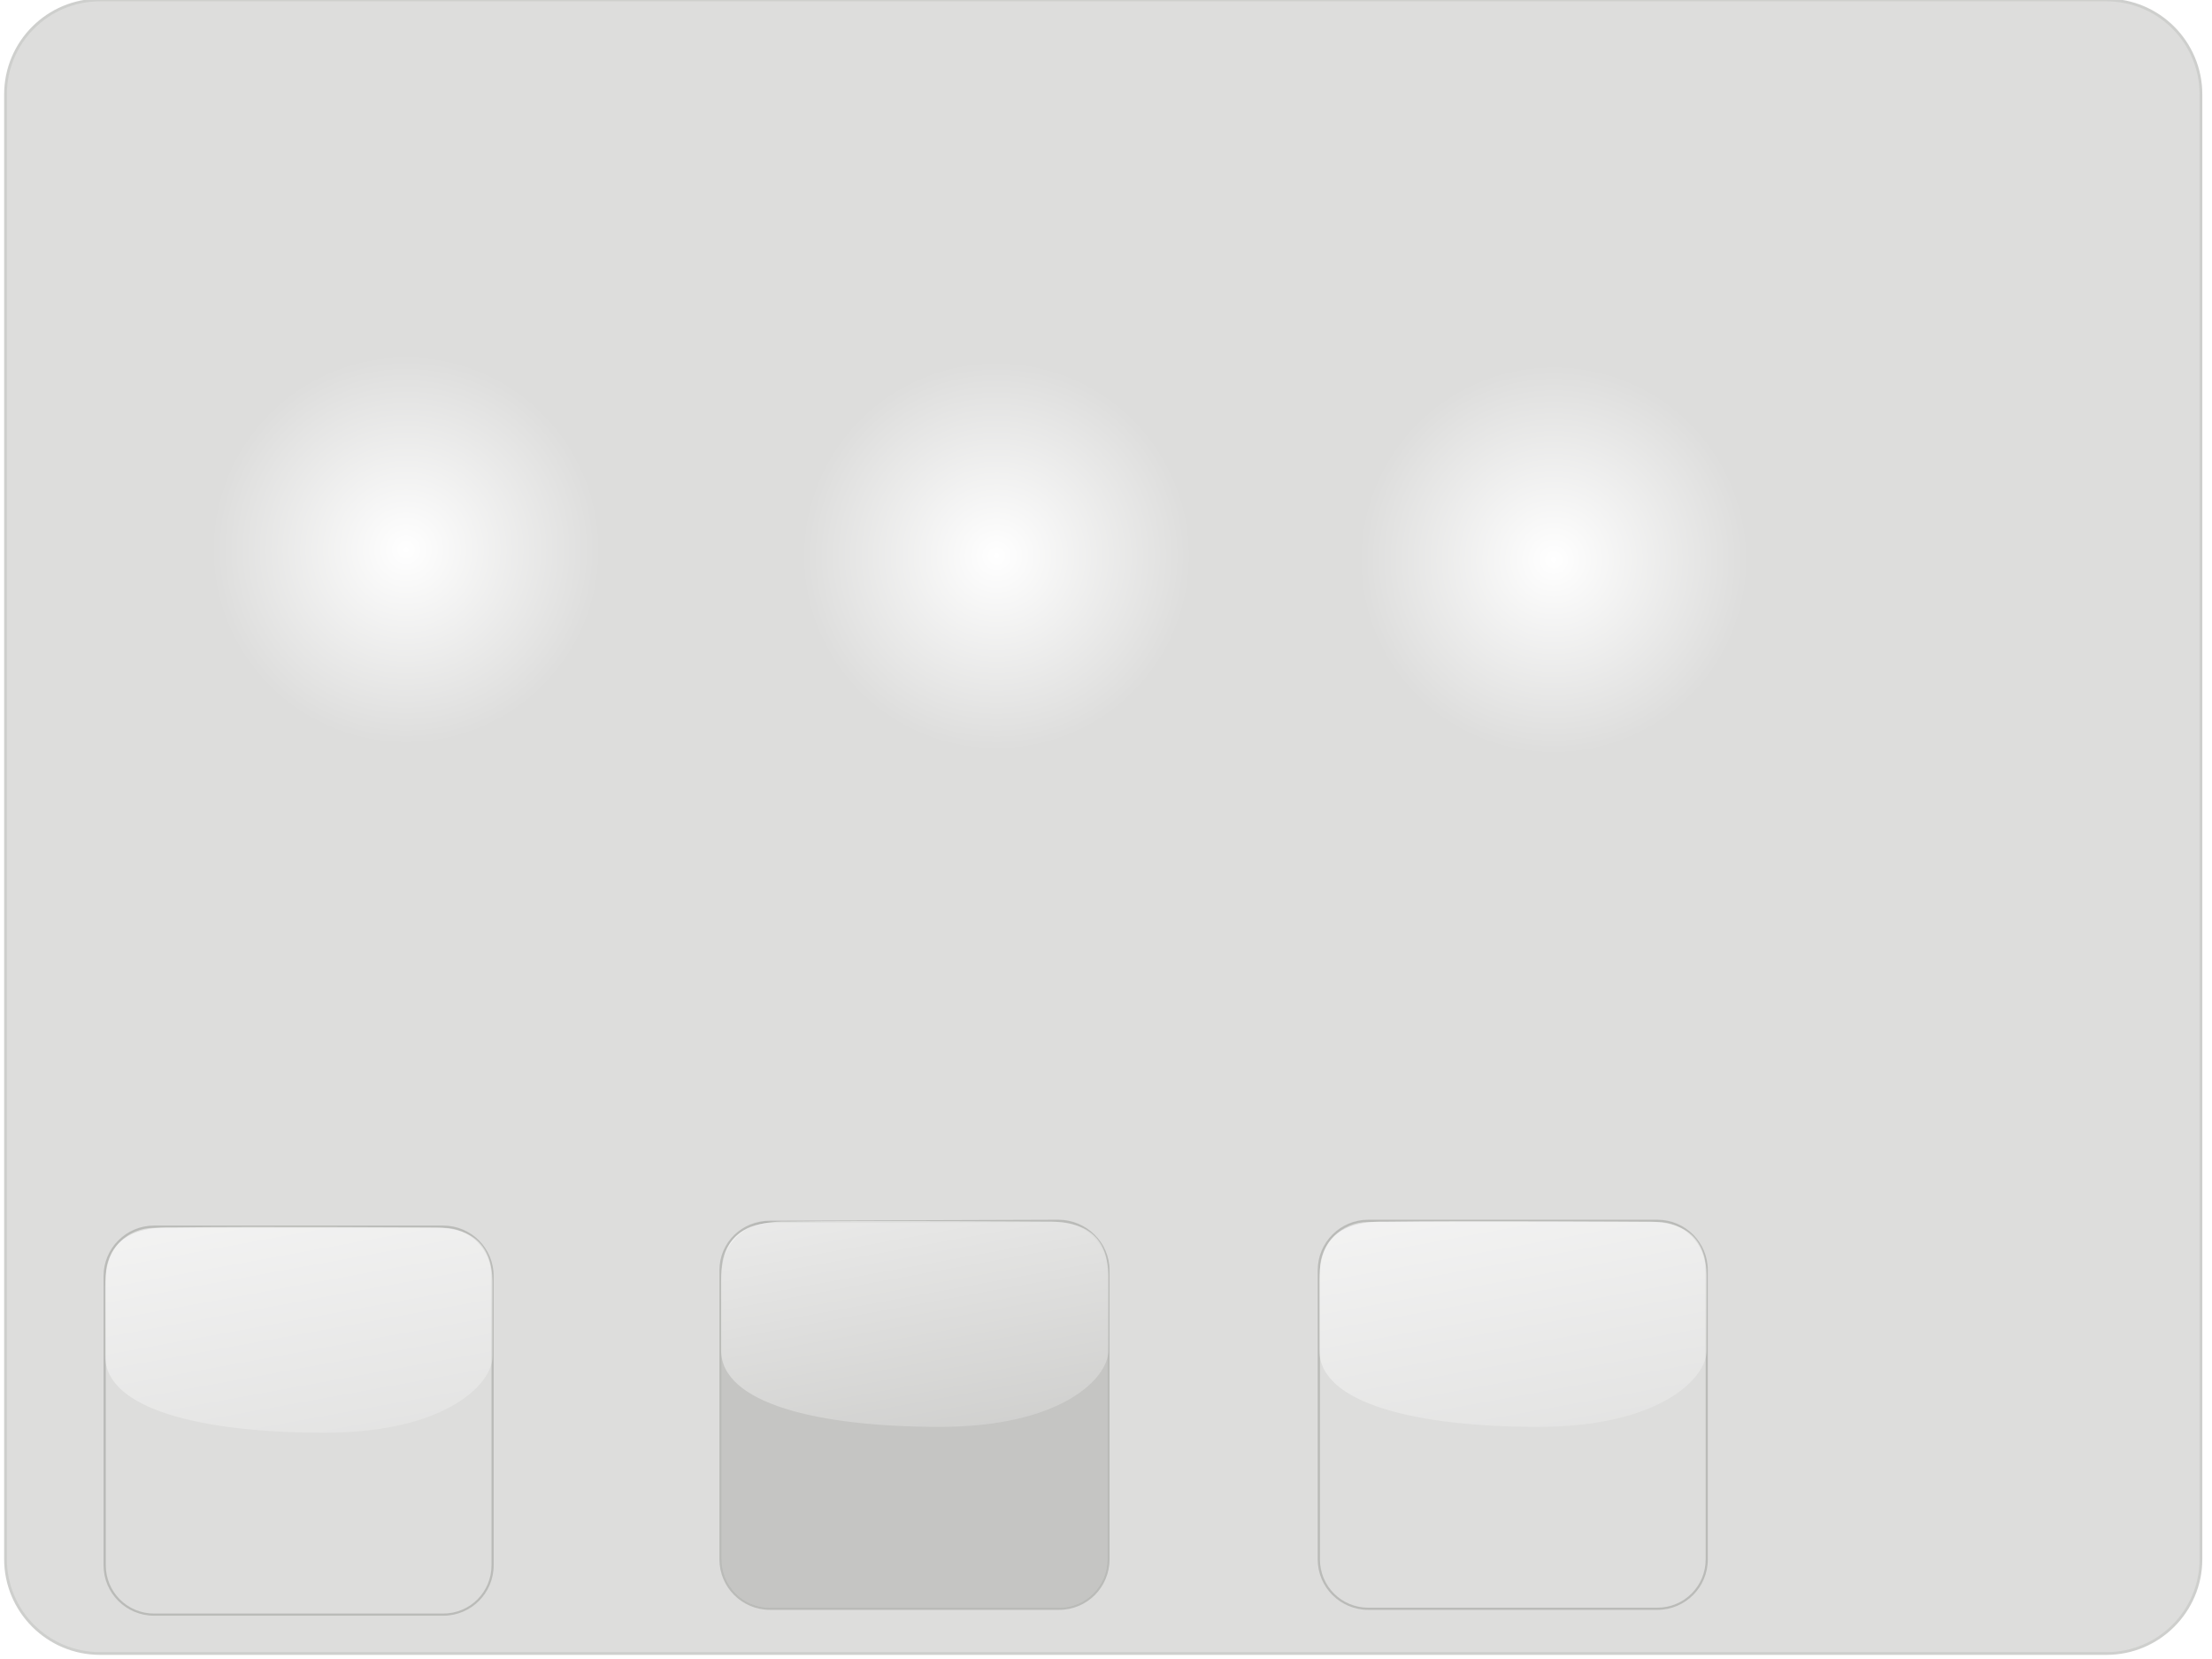
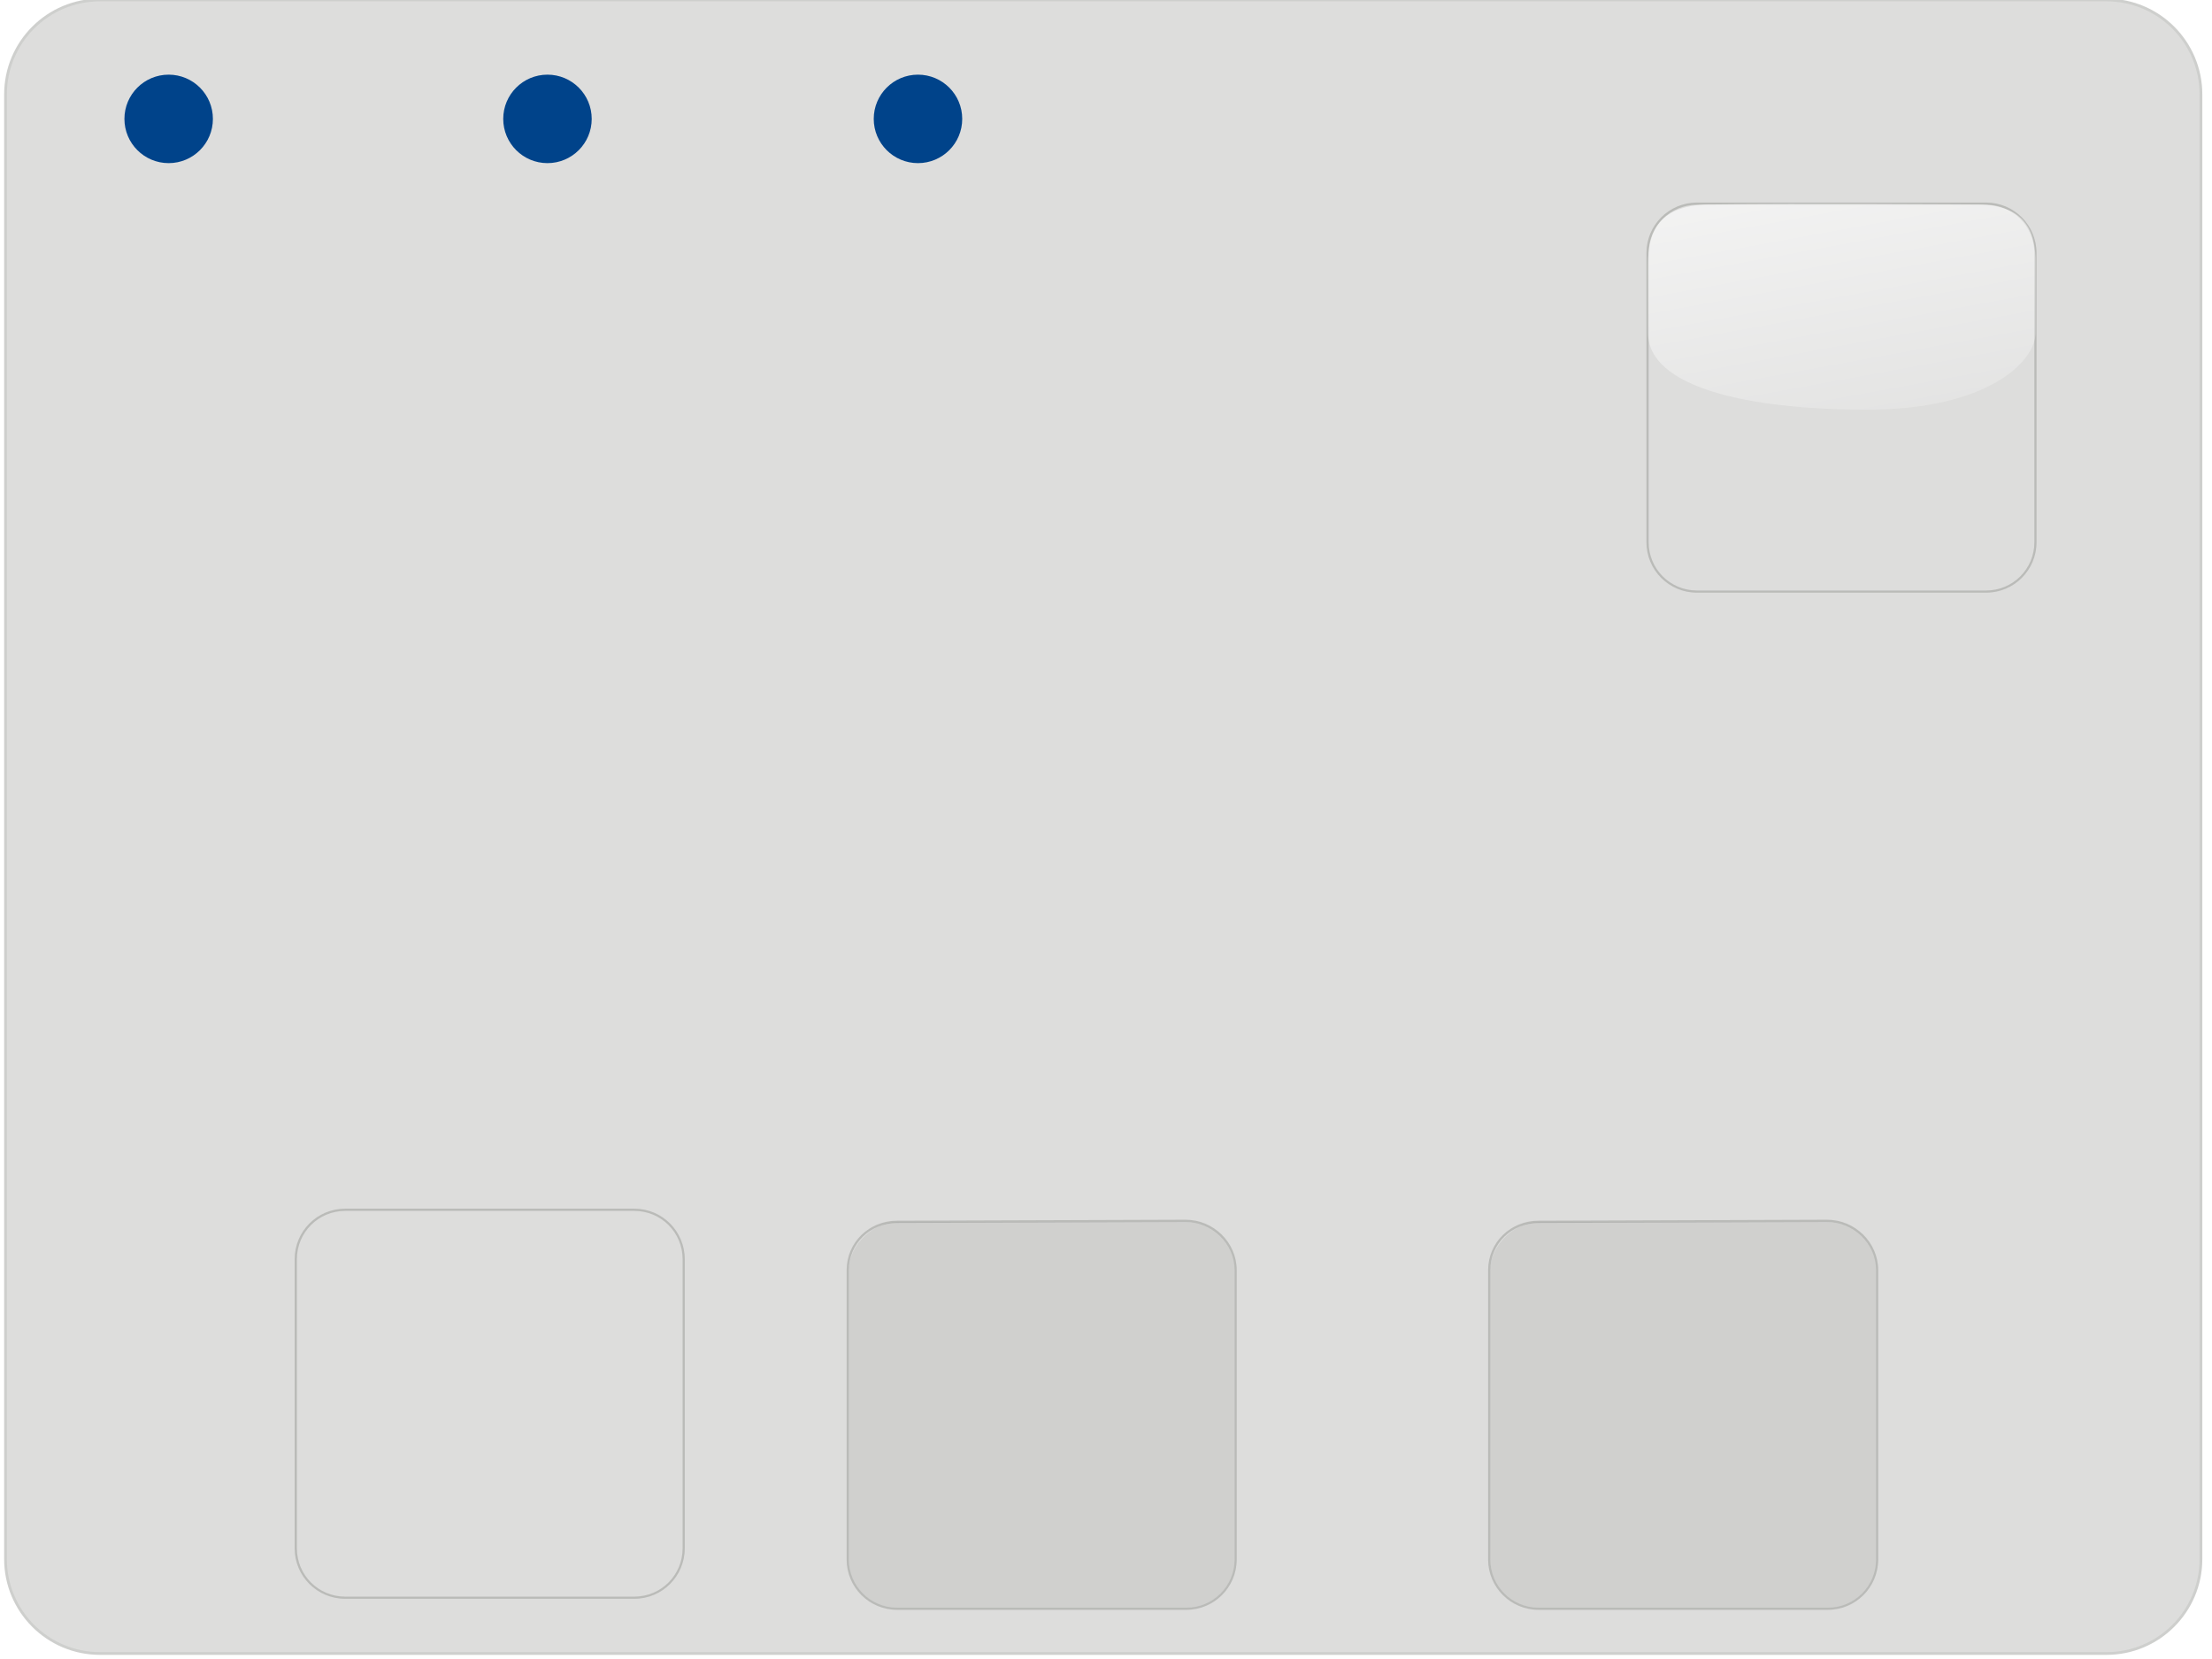
<svg xmlns="http://www.w3.org/2000/svg" xmlns:xlink="http://www.w3.org/1999/xlink" width="800" height="600" id="svg2" version="1.0">
  <defs id="defs4">
    <linearGradient id="linearGradient4144">
      <stop style="stop-color:#ffffff;stop-opacity:1;" offset="0" id="stop4146" />
      <stop style="stop-color:#ffffff;stop-opacity:0;" offset="1" id="stop4148" />
    </linearGradient>
    <mask maskUnits="userSpaceOnUse" id="mask4130">
      <rect ry="34.997" y="17.143" x="90" height="184.286" width="128.571" id="rect4132" style="opacity:0.473;fill:#00bf00;fill-opacity:1;stroke:none" />
    </mask>
    <linearGradient xlink:href="#linearGradient4144" id="linearGradient4368" gradientUnits="userSpaceOnUse" gradientTransform="matrix(0.6624804,0,0,0.6260877,174.8389,251.0676)" x1="608.016" y1="286.343" x2="650.117" y2="500.629" />
    <linearGradient xlink:href="#linearGradient4144" id="linearGradient4435" gradientUnits="userSpaceOnUse" gradientTransform="matrix(0.6615863,0,0,0.61613,175.4918,253.5761)" x1="608.016" y1="286.343" x2="650.117" y2="500.629" />
    <linearGradient xlink:href="#linearGradient4144" id="linearGradient4448" gradientUnits="userSpaceOnUse" gradientTransform="matrix(0.6615863,0,0,0.61613,175.4918,253.5761)" x1="608.016" y1="286.343" x2="650.117" y2="500.629" />
    <linearGradient xlink:href="#linearGradient4144" id="linearGradient4456" gradientUnits="userSpaceOnUse" gradientTransform="matrix(0.6615863,0,0,0.61613,175.4918,253.5761)" x1="608.016" y1="286.343" x2="650.117" y2="500.629" />
    <radialGradient xlink:href="#linearGradient4144" id="radialGradient5455" gradientUnits="userSpaceOnUse" cx="123.536" cy="215.874" fx="123.536" fy="215.874" r="70.5" />
    <radialGradient xlink:href="#linearGradient4144" id="radialGradient5463" gradientUnits="userSpaceOnUse" cx="123.536" cy="215.785" fx="123.536" fy="215.785" r="70.5" />
    <radialGradient xlink:href="#linearGradient4144" id="radialGradient5471" gradientUnits="userSpaceOnUse" cx="123.536" cy="215.874" fx="123.536" fy="215.874" r="70.5" />
    <linearGradient xlink:href="#linearGradient4144" id="linearGradient3170" gradientUnits="userSpaceOnUse" gradientTransform="matrix(0.6615863,0,0,0.61613,175.4918,253.5761)" x1="608.016" y1="286.343" x2="650.117" y2="500.629" />
-     <linearGradient xlink:href="#linearGradient4144" id="linearGradient3182" gradientUnits="userSpaceOnUse" gradientTransform="matrix(0.6615863,0,0,0.61613,175.4918,253.5761)" x1="608.016" y1="286.343" x2="650.117" y2="500.629" />
-     <linearGradient xlink:href="#linearGradient4144" id="linearGradient3190" gradientUnits="userSpaceOnUse" gradientTransform="matrix(0.6615863,0,0,0.61613,175.4918,253.5761)" x1="608.016" y1="286.343" x2="650.117" y2="500.629" />
  </defs>
  <g id="layer1">
    <rect style="opacity:0.41;fill:#888a85;fill-opacity:0.698;stroke:#888a85;stroke-width:1;stroke-linecap:round;stroke-miterlimit:4;stroke-dasharray:none;stroke-opacity:1" id="rect3194" width="794" height="598" x="2" y="1.6438613e-05" ry="34.135" />
-     <g transform="translate(438.4062,-13.43502)" id="background-pressed">
-       <rect ry="17.959" y="145.374" x="53.036" height="141" width="141" id="rect5451" style="opacity:1;fill:url(#radialGradient5455);fill-opacity:1;fill-rule:evenodd;stroke:none;stroke-width:1.357;stroke-linecap:square;stroke-linejoin:round;stroke-miterlimit:4;stroke-dasharray:none;stroke-dashoffset:0;stroke-opacity:1" />
+     <g transform="translate(438.4062,-13.43502)" id="background-pressed" style="opacity:0">
+       <rect ry="17.959" y="145.374" x="53.036" height="141" width="141" id="rect5451" style="opacity:0;fill:url(#radialGradient5455);fill-opacity:1;fill-rule:evenodd;stroke:none;stroke-width:1.357;stroke-linecap:square;stroke-linejoin:round;stroke-miterlimit:4;stroke-dasharray:none;stroke-dashoffset:0;stroke-opacity:1" />
    </g>
-     <g transform="translate(-480.4872,0)" id="foreground-hover">
+     <g transform="translate(77.51283,-370)" id="foreground-hover-old">
      <path style="opacity:0.41;fill:#888a85;fill-opacity:1;fill-rule:evenodd;stroke:none;stroke-width:0.8;stroke-linecap:round;stroke-linejoin:round;stroke-miterlimit:4;stroke-dasharray:none;stroke-dashoffset:0;stroke-opacity:1" d="M 536.219,443.25 C 526.105,443.25 517.938,451.417 517.938,461.531 L 517.938,566.094 C 517.938,576.208 526.105,584.344 536.219,584.344 L 640.781,584.344 C 650.895,584.344 659.031,576.208 659.031,566.094 L 659.031,461.531 C 659.031,451.417 650.895,443.25 640.781,443.25 L 536.219,443.25 z M 536.219,444.062 L 640.781,444.062 C 650.466,444.062 658.25,451.846 658.25,461.531 L 658.25,566.094 C 658.25,575.779 650.466,583.562 640.781,583.562 L 536.219,583.562 C 526.534,583.562 518.75,575.779 518.75,566.094 L 518.75,461.531 C 518.75,451.846 526.534,444.062 536.219,444.062 z " id="path4452" />
      <path id="path4454" d="M 542.442,443.936 C 572.034,443.516 636.242,443.936 636.242,443.936 C 654.831,443.649 658.891,453.552 658.641,465.498 L 658.641,490.444 C 658.641,500.629 641.587,518.168 597.683,518.168 C 553.813,518.168 518.535,509.797 518.535,490.444 L 518.535,465.498 C 518.535,454.302 521.954,443.565 542.442,443.936 z " style="opacity:0.663;fill:url(#linearGradient4456);fill-opacity:1;fill-rule:evenodd;stroke:none;stroke-width:1;stroke-linecap:square;stroke-linejoin:round;stroke-miterlimit:4;stroke-dashoffset:0;stroke-opacity:1" />
    </g>
-     <g id="background" transform="translate(23.33452,-16.97056)">
-       <rect style="opacity:1;fill:url(#radialGradient5463);fill-opacity:1;fill-rule:evenodd;stroke:none;stroke-width:1.357;stroke-linecap:square;stroke-linejoin:round;stroke-miterlimit:4;stroke-dasharray:none;stroke-dashoffset:0;stroke-opacity:1" id="rect5459" width="141" height="141" x="53.036" y="145.374" ry="17.959" />
+     <g id="foreground" transform="translate(23.33452,-16.97056)" style="opacity:0">
+       <rect style="opacity:0;fill:url(#radialGradient5463);fill-opacity:1;fill-rule:evenodd;stroke:none;stroke-width:1.357;stroke-linecap:square;stroke-linejoin:round;stroke-miterlimit:4;stroke-dasharray:none;stroke-dashoffset:0;stroke-opacity:1" id="rect5459" width="141" height="141" x="53.036" y="145.374" ry="17.959" />
    </g>
-     <g transform="translate(236.8808,-14.84924)" id="background-hover">
-       <rect ry="17.959" y="145.374" x="53.036" height="141" width="141" id="rect5467" style="opacity:1;fill:url(#radialGradient5471);fill-opacity:1;fill-rule:evenodd;stroke:none;stroke-width:1.357;stroke-linecap:square;stroke-linejoin:round;stroke-miterlimit:4;stroke-dasharray:none;stroke-dashoffset:0;stroke-opacity:1" />
+     <g transform="translate(236.8808,-14.84924)" id="background-hover" style="opacity:0">
+       <rect ry="17.959" y="145.374" x="53.036" height="141" width="141" id="rect5467" style="opacity:0;fill:url(#radialGradient5471);fill-opacity:1;fill-rule:evenodd;stroke:none;stroke-width:1.357;stroke-linecap:square;stroke-linejoin:round;stroke-miterlimit:4;stroke-dasharray:none;stroke-dashoffset:0;stroke-opacity:1" />
    </g>
-     <g id="foreground-pressed" transform="translate(-41.37387,-2.12132)">
+     <g id="background" transform="translate(-411.3739,-6.12132)">
      <path id="path3178" d="M 536.219,443.25 C 526.105,443.25 517.938,451.417 517.938,461.531 L 517.938,566.094 C 517.938,576.208 526.105,584.344 536.219,584.344 L 640.781,584.344 C 650.895,584.344 659.031,576.208 659.031,566.094 L 659.031,461.531 C 659.031,451.417 650.895,443.25 640.781,443.25 L 536.219,443.25 z M 536.219,444.062 L 640.781,444.062 C 650.466,444.062 658.25,451.846 658.25,461.531 L 658.25,566.094 C 658.25,575.779 650.466,583.562 640.781,583.562 L 536.219,583.562 C 526.534,583.562 518.75,575.779 518.75,566.094 L 518.75,461.531 C 518.75,451.846 526.534,444.062 536.219,444.062 z " style="opacity:0.41;fill:#888a85;fill-opacity:1;fill-rule:evenodd;stroke:none;stroke-width:0.8;stroke-linecap:round;stroke-linejoin:round;stroke-miterlimit:4;stroke-dasharray:none;stroke-dashoffset:0;stroke-opacity:1" />
-       <path style="opacity:0.663;fill:url(#linearGradient3182);fill-opacity:1;fill-rule:evenodd;stroke:none;stroke-width:1;stroke-linecap:square;stroke-linejoin:round;stroke-miterlimit:4;stroke-dashoffset:0;stroke-opacity:1" d="M 542.442,443.936 C 572.034,443.516 636.242,443.936 636.242,443.936 C 654.831,443.649 658.891,453.552 658.641,465.498 L 658.641,490.444 C 658.641,500.629 641.587,518.168 597.683,518.168 C 553.813,518.168 518.535,509.797 518.535,490.444 L 518.535,465.498 C 518.535,454.302 521.954,443.565 542.442,443.936 z " id="path3180" />
    </g>
-     <g transform="translate(-257.7485,-2.12132)" id="g3184">
+     <g transform="translate(-211.7485,-2.12132)" id="foreground-hover">
      <path style="opacity:0.41;fill:#888a85;fill-opacity:1;fill-rule:evenodd;stroke:none;stroke-width:0.8;stroke-linecap:round;stroke-linejoin:round;stroke-miterlimit:4;stroke-dasharray:none;stroke-dashoffset:0;stroke-opacity:1" d="M 536.219,443.604 C 526.105,443.604 517.938,451.417 517.938,461.531 L 517.938,566.094 C 517.938,576.208 526.105,584.344 536.219,584.344 L 640.781,584.344 C 650.895,584.344 659.031,576.208 659.031,566.094 L 659.031,461.531 C 659.031,451.417 650.63,443.25 640.516,443.25 L 536.219,443.604 z M 536.219,444.416 L 640.516,444.062 C 650.201,444.062 658.25,451.846 658.25,461.531 L 658.25,566.094 C 658.25,575.779 650.466,583.562 640.781,583.562 L 536.219,583.562 C 526.534,583.562 518.75,575.779 518.75,566.094 L 518.75,461.531 C 518.75,451.846 526.534,444.416 536.219,444.416 z " id="path3186" />
-       <path id="path3192" d="M 536.219,444.062 L 640.781,444.062 C 650.466,444.062 658.25,451.846 658.25,461.531 L 658.25,566.094 C 658.25,575.779 650.466,583.562 640.781,583.562 L 536.219,583.562 C 526.534,583.562 518.75,575.779 518.75,566.094 L 518.75,461.531 C 518.75,451.846 528.478,443.797 536.219,444.062 z " style="opacity:0.41;fill:#888a85;fill-opacity:0.698;fill-rule:evenodd;stroke:none;stroke-width:0.8;stroke-linecap:round;stroke-linejoin:round;stroke-miterlimit:4;stroke-dasharray:none;stroke-dashoffset:0;stroke-opacity:1" />
-       <path id="path3188" d="M 542.442,443.936 C 572.034,443.516 636.242,443.936 636.242,443.936 C 654.831,443.649 658.891,453.552 658.641,465.498 L 658.641,490.444 C 658.641,500.629 641.587,518.168 597.683,518.168 C 553.813,518.168 518.535,509.797 518.535,490.444 L 518.535,465.498 C 518.535,454.302 521.954,443.565 542.442,443.936 z " style="opacity:0.663;fill:url(#linearGradient3190);fill-opacity:1;fill-rule:evenodd;stroke:none;stroke-width:1;stroke-linecap:square;stroke-linejoin:round;stroke-miterlimit:4;stroke-dashoffset:0;stroke-opacity:1" />
+       <path id="path3192" d="M 536.219,444.062 L 640.781,444.062 C 650.466,444.062 658.25,451.846 658.25,461.531 L 658.25,566.094 C 658.25,575.779 650.466,583.562 640.781,583.562 L 536.219,583.562 C 526.534,583.562 518.75,575.779 518.75,566.094 L 518.75,461.531 C 518.75,451.846 528.478,443.797 536.219,444.062 z " style="opacity:0.23;fill:#888a85;fill-opacity:0.698;fill-rule:evenodd;stroke:none;stroke-width:0.8;stroke-linecap:round;stroke-linejoin:round;stroke-miterlimit:4;stroke-dasharray:none;stroke-dashoffset:0;stroke-opacity:1" />
    </g>
+     <g id="foreground-pressed" transform="translate(20.25146,-2.12132)">
+       <path id="path2191" d="M 536.219,443.604 C 526.105,443.604 517.938,451.417 517.938,461.531 L 517.938,566.094 C 517.938,576.208 526.105,584.344 536.219,584.344 L 640.781,584.344 C 650.895,584.344 659.031,576.208 659.031,566.094 L 659.031,461.531 C 659.031,451.417 650.63,443.25 640.516,443.25 L 536.219,443.604 z M 536.219,444.416 L 640.516,444.062 C 650.201,444.062 658.25,451.846 658.25,461.531 L 658.25,566.094 C 658.25,575.779 650.466,583.562 640.781,583.562 L 536.219,583.562 C 526.534,583.562 518.75,575.779 518.75,566.094 L 518.75,461.531 C 518.75,451.846 526.534,444.416 536.219,444.416 z " style="opacity:0.41;fill:#888a85;fill-opacity:1;fill-rule:evenodd;stroke:none;stroke-width:0.8;stroke-linecap:round;stroke-linejoin:round;stroke-miterlimit:4;stroke-dasharray:none;stroke-dashoffset:0;stroke-opacity:1" />
+       <path style="opacity:0.23;fill:#888a85;fill-opacity:0.698;fill-rule:evenodd;stroke:none;stroke-width:0.8;stroke-linecap:round;stroke-linejoin:round;stroke-miterlimit:4;stroke-dasharray:none;stroke-dashoffset:0;stroke-opacity:1" d="M 536.219,444.062 L 640.781,444.062 C 650.466,444.062 658.25,451.846 658.25,461.531 L 658.25,566.094 C 658.25,575.779 650.466,583.562 640.781,583.562 L 536.219,583.562 C 526.534,583.562 518.75,575.779 518.75,566.094 L 518.75,461.531 C 518.75,451.846 528.478,443.797 536.219,444.062 z " id="path2193" />
+     </g>
+     <path style="opacity:1;fill:#00438a;fill-opacity:1;stroke:none;stroke-width:1;stroke-linecap:round;stroke-miterlimit:4;stroke-dasharray:none;stroke-opacity:1" id="button1" d="M 77 43 A 16 16 0 1 1  45,43 A 16 16 0 1 1  77 43 z" />
+     <path d="M 77 43 A 16 16 0 1 1  45,43 A 16 16 0 1 1  77 43 z" id="button1-pressed" style="opacity:1;fill:#00438a;fill-opacity:1;stroke:none;stroke-width:1;stroke-linecap:round;stroke-miterlimit:4;stroke-dasharray:none;stroke-opacity:1" transform="translate(271,0)" />
+     <path transform="translate(137,0)" style="opacity:1;fill:#00438a;fill-opacity:1;stroke:none;stroke-width:1;stroke-linecap:round;stroke-miterlimit:4;stroke-dasharray:none;stroke-opacity:1" id="button1-hover" d="M 77 43 A 16 16 0 1 1  45,43 A 16 16 0 1 1  77 43 z" />
  </g>
</svg>
